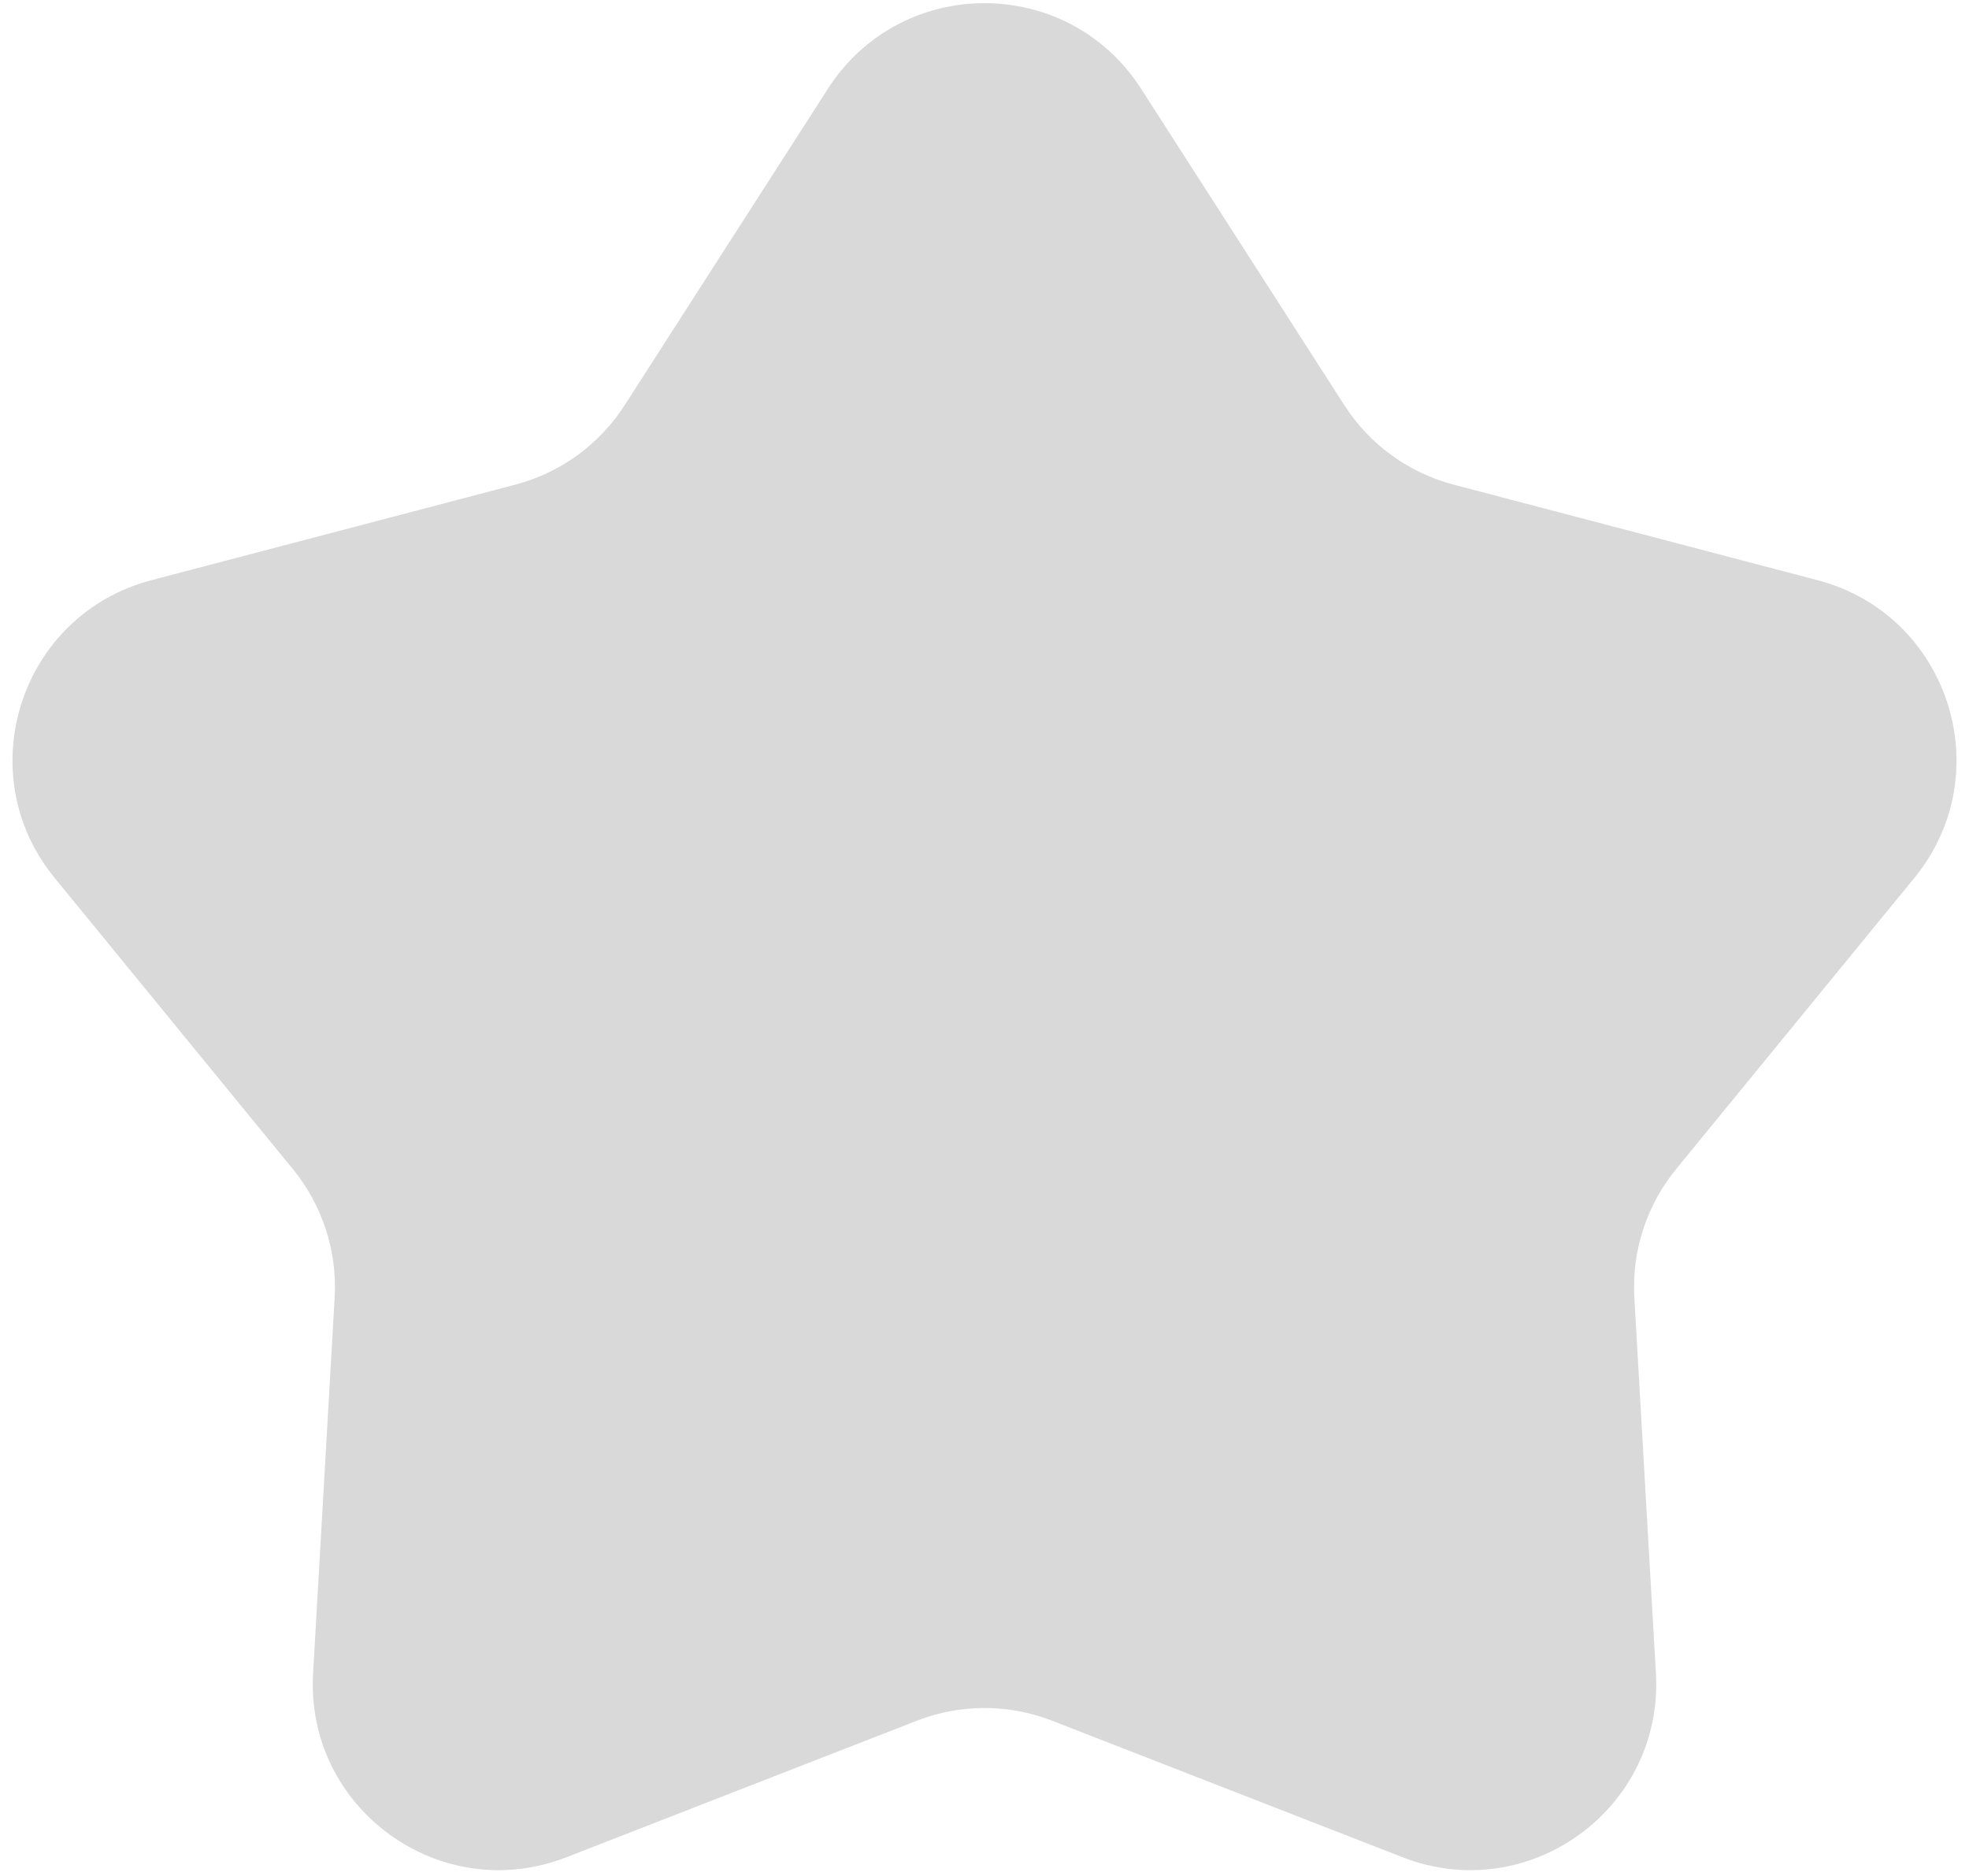
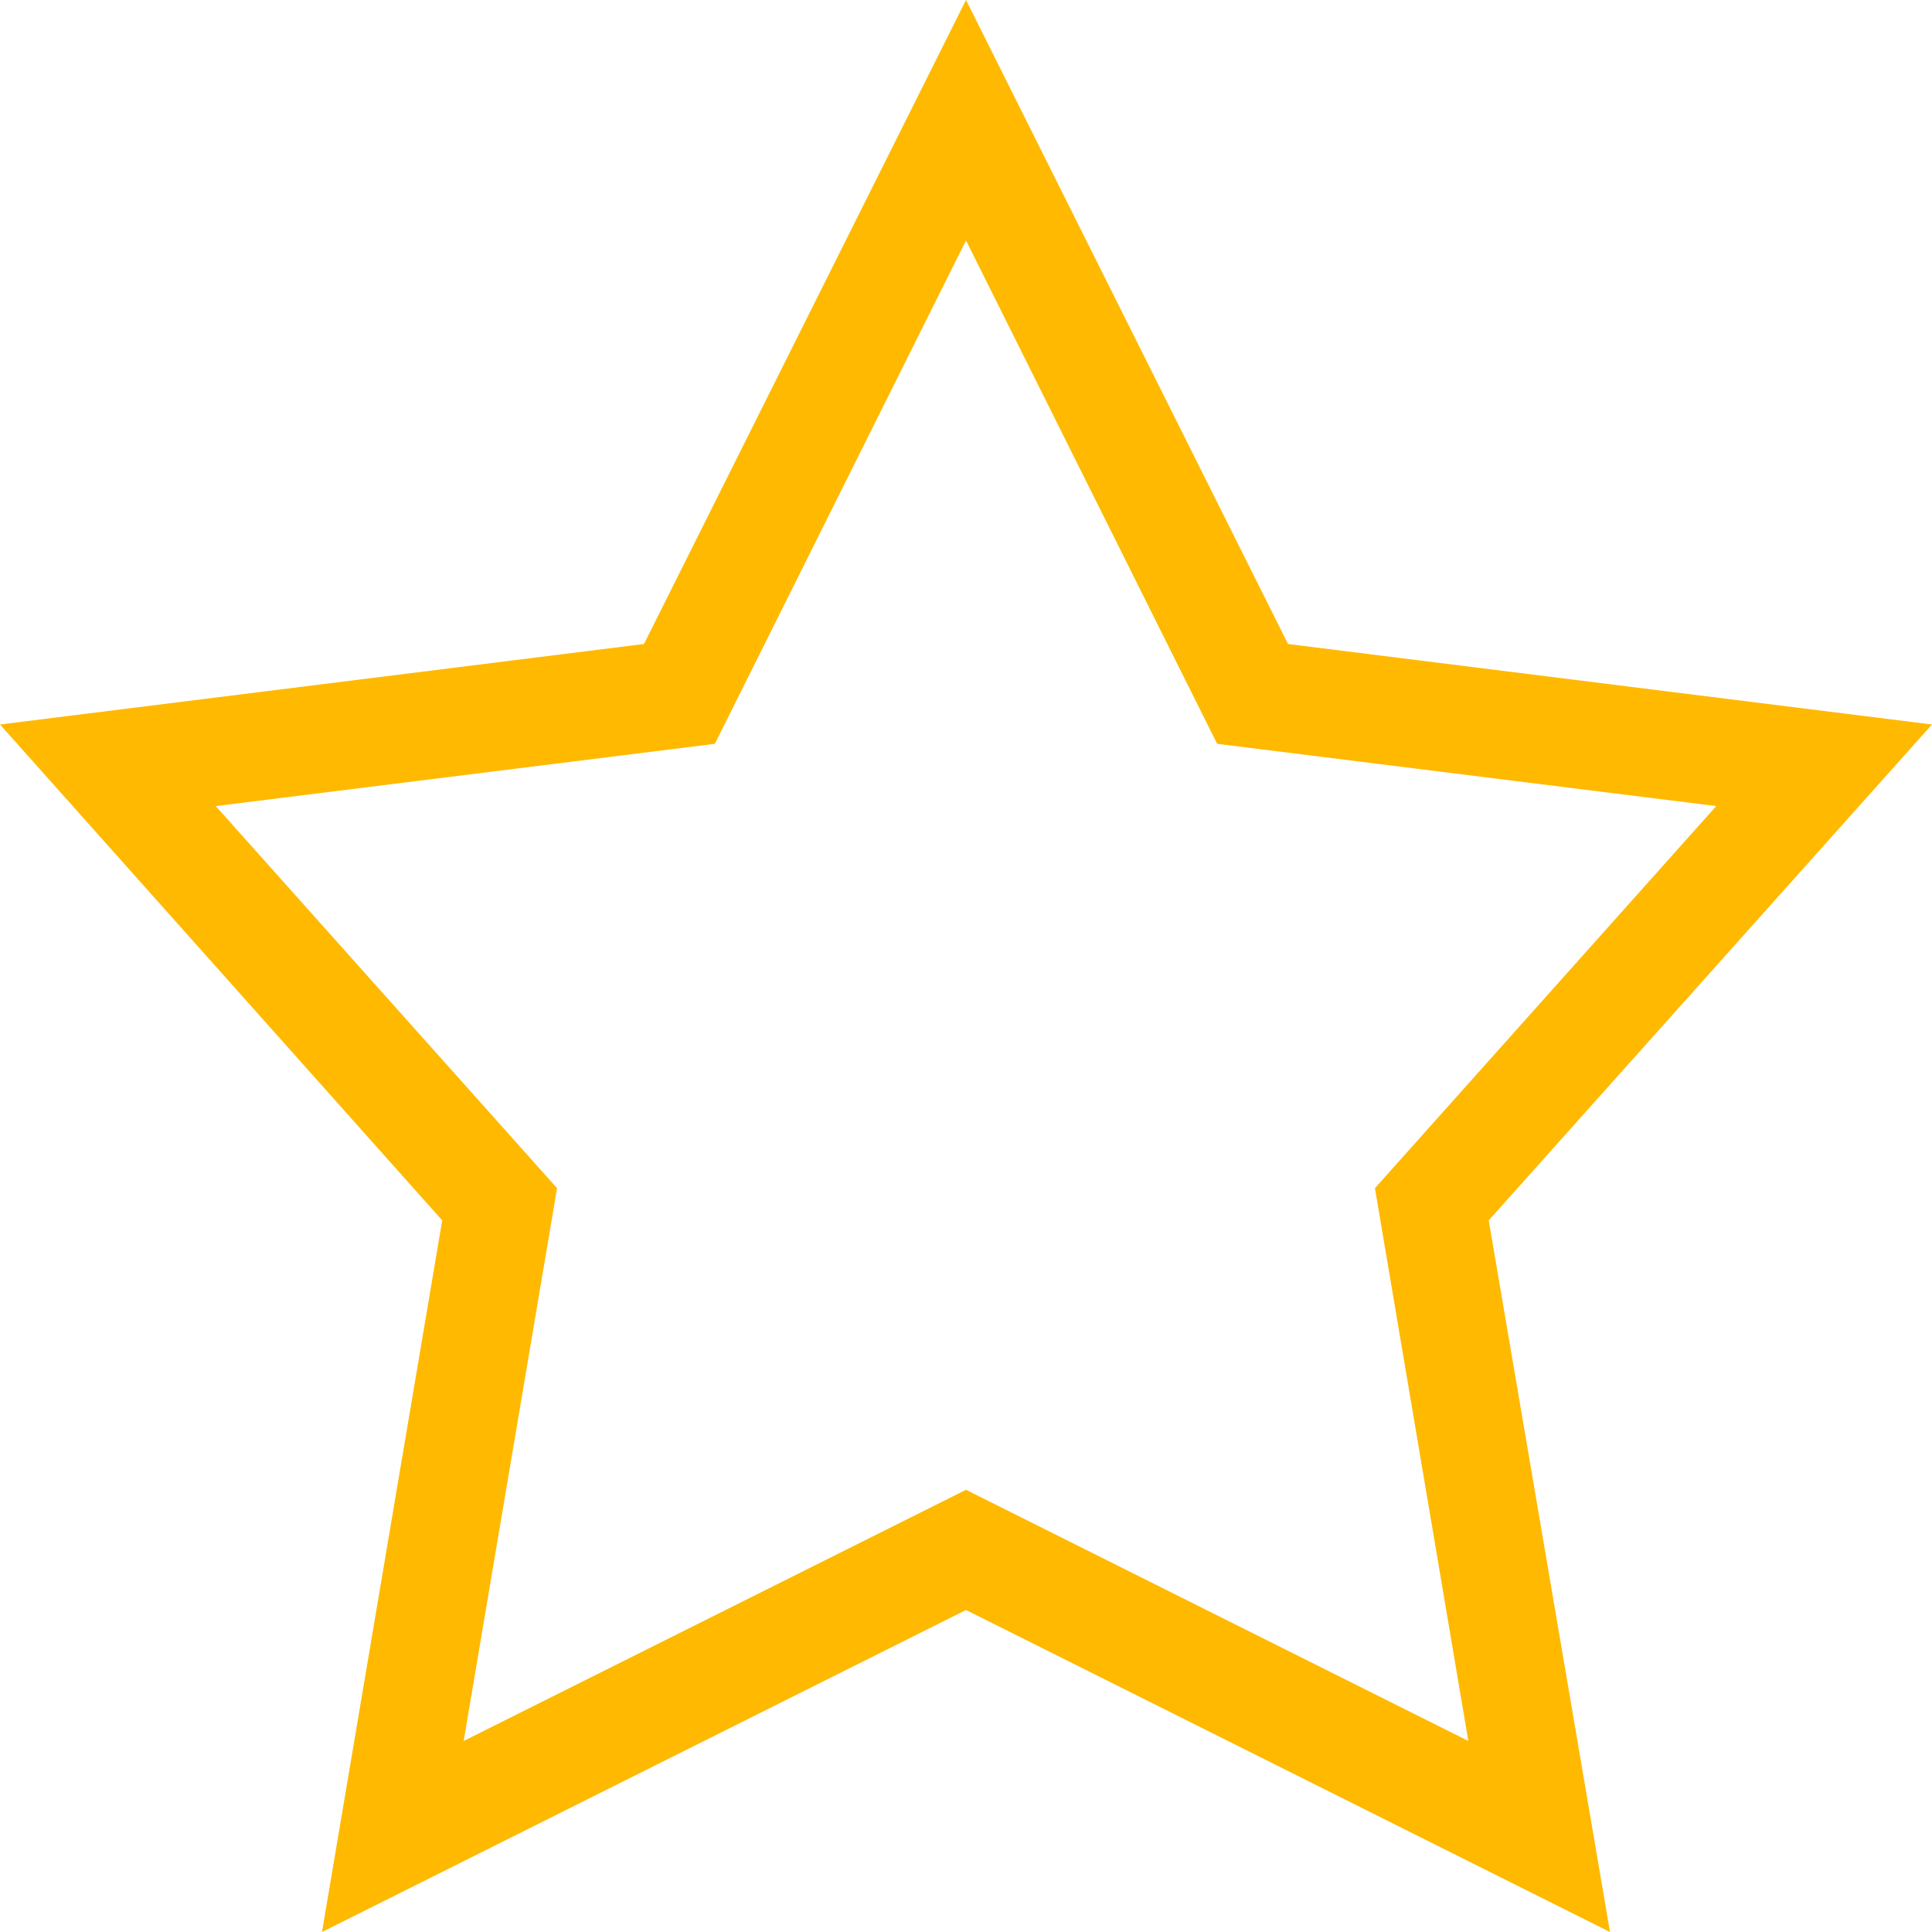
- <svg xmlns="http://www.w3.org/2000/svg" width="127" height="121" viewBox="0 0 127 121" fill="none">
-   <path d="M53.403 5.719C58.126 -1.634 68.874 -1.634 73.597 5.72L86.712 26.139C88.337 28.669 90.853 30.497 93.761 31.261L117.235 37.424C125.687 39.644 129.008 49.865 123.475 56.629L108.107 75.413C106.203 77.74 105.242 80.698 105.415 83.7L106.806 107.929C107.308 116.654 98.613 122.971 90.47 119.798L67.856 110.987C65.055 109.896 61.945 109.896 59.144 110.987L36.53 119.798C28.387 122.971 19.692 116.654 20.194 107.929L21.585 83.7C21.758 80.698 20.797 77.74 18.893 75.413L3.525 56.629C-2.008 49.865 1.313 39.644 9.765 37.424L33.239 31.261C36.147 30.497 38.663 28.669 40.288 26.139L53.403 5.719Z" fill="#D9D9D9" />
+ <svg xmlns="http://www.w3.org/2000/svg" viewBox="0 0 18 18">
+   <path fill="#ffb900" d="M9 0l3 6 6 .75-4.13 4.62L15 18l-6-3-6 3 1.12-6.63L0 6.75 6 6l3-6zm0 2.24L6.66 6.93l-4.65.58 3.18 3.56-.87 5.15L9 13.88l4.68 2.34-.87-5.15 3.18-3.56-4.65-.58L9 2.24z" />
</svg>
